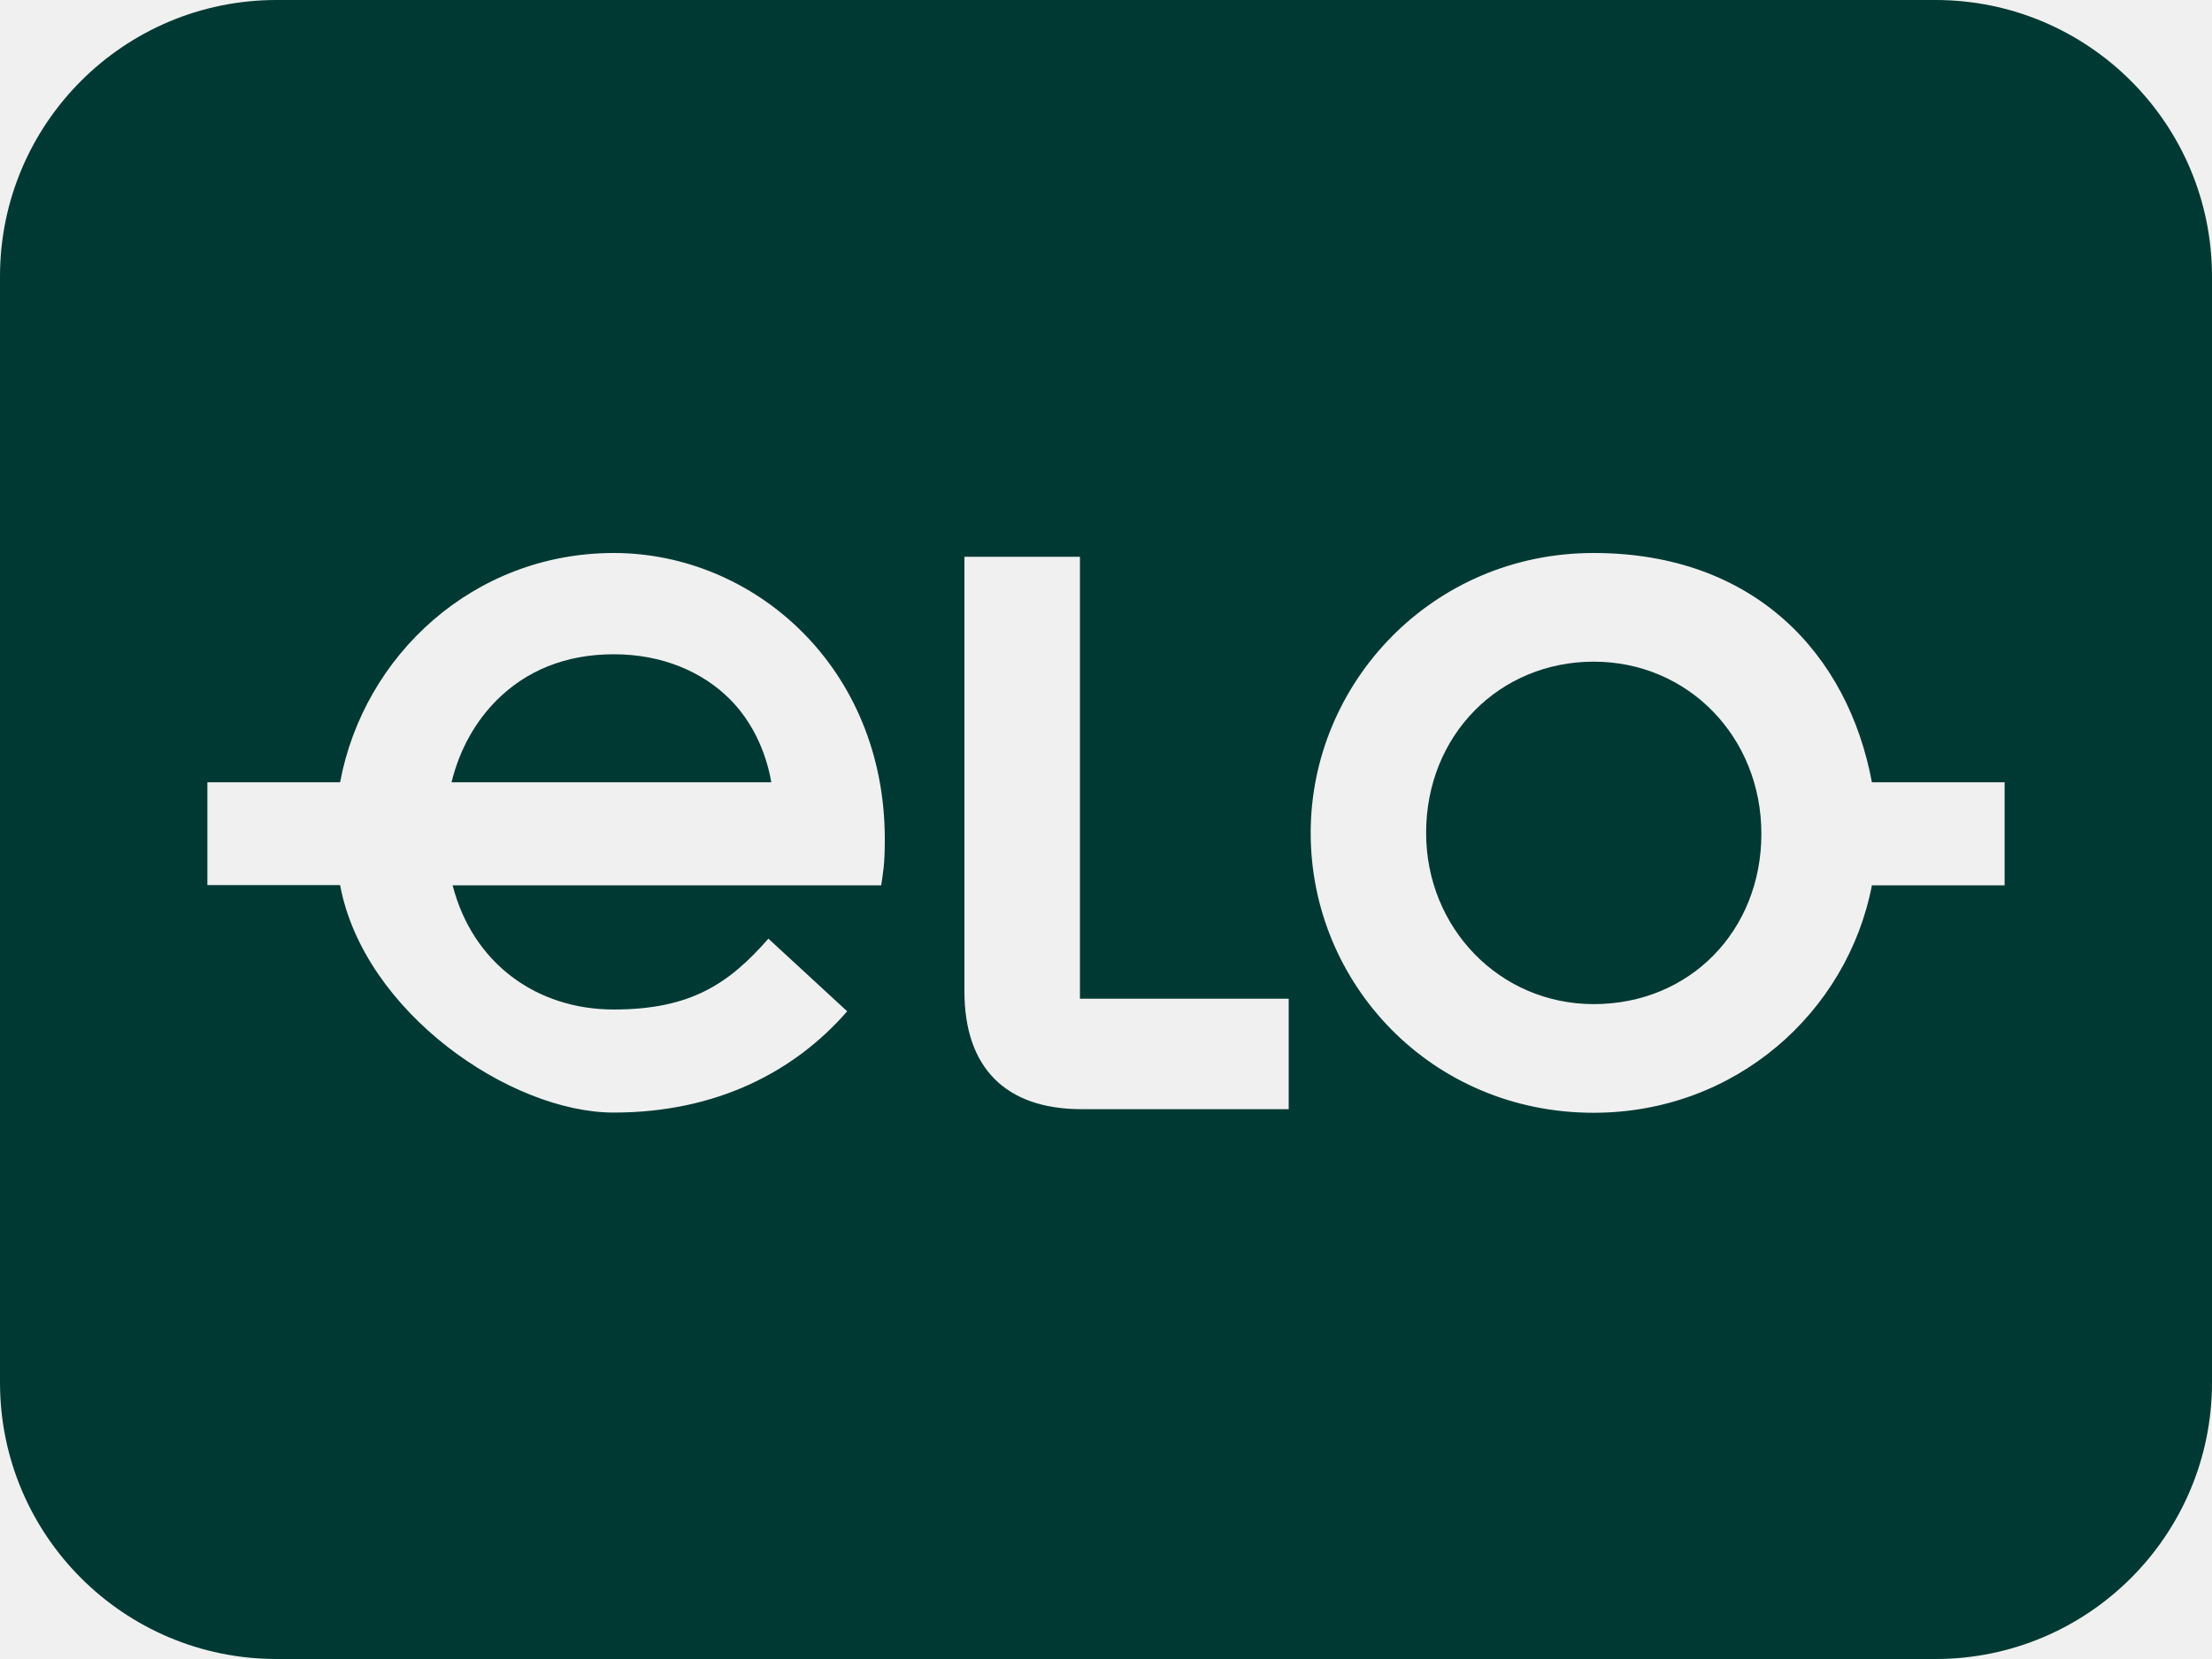
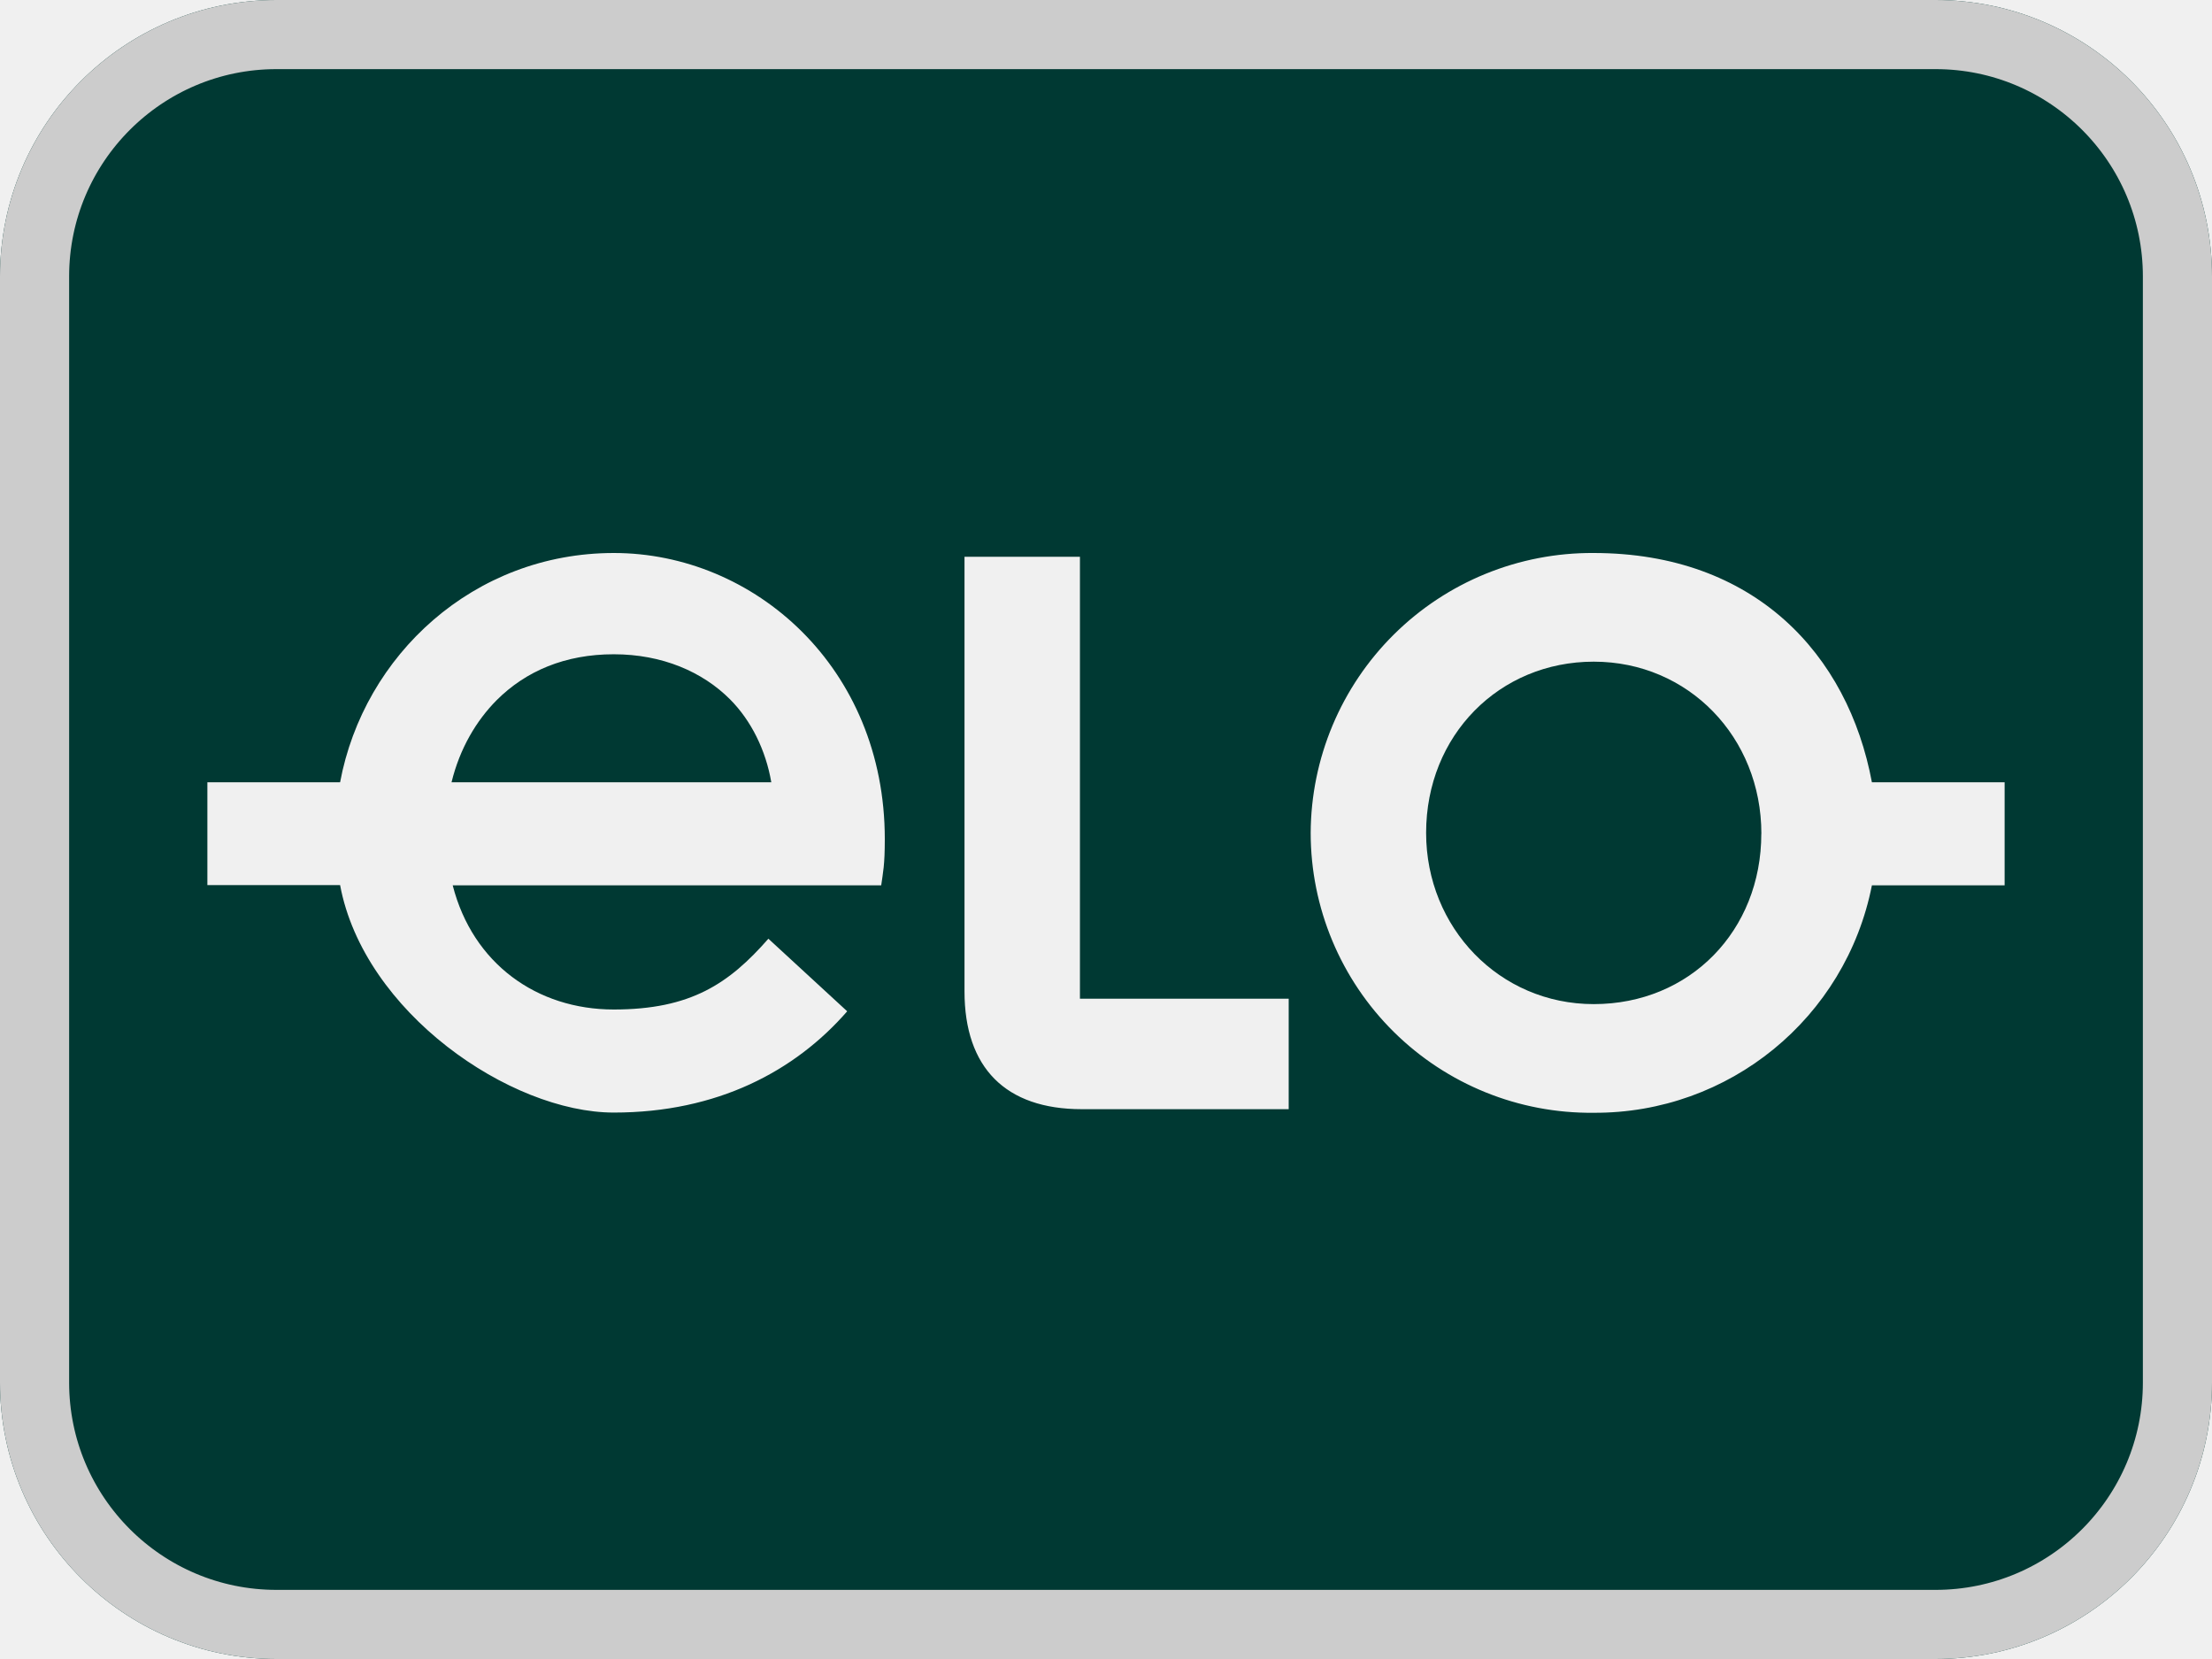
- <svg xmlns="http://www.w3.org/2000/svg" width="32" height="24" viewBox="0 0 32 24" fill="none">
-   <g>
-     <path fill="#003933" d="M10.563 10.119C10.867 10.425 11.078 10.851 11.158 11.317H6.532C6.652 10.825 6.891 10.425 7.183 10.132C7.607 9.706 8.177 9.465 8.879 9.465C9.582 9.465 10.165 9.719 10.563 10.119Z" />
-     <path fill="#003933" d="M25.481 12.062C25.481 13.462 24.448 14.526 23.056 14.526C21.69 14.526 20.631 13.419 20.631 12.049C20.631 10.636 21.69 9.572 23.056 9.572C24.422 9.572 25.481 10.663 25.481 12.062Z" />
-     <path fill="#003933" fill-rule="evenodd" clip-rule="evenodd" d="M4 0C1.791 0 0 1.791 0 4V20C0 22.209 1.791 24 4 24H28C30.209 24 32 22.209 32 20V4C32 1.791 30.209 0 28 0H4ZM4.92 11.317H3V12.804H4.92C5.263 14.643 7.384 16.095 8.879 16.095C10.375 16.095 11.502 15.496 12.256 14.63L11.116 13.579C10.546 14.23 9.993 14.604 8.879 14.604C7.766 14.604 6.84 13.94 6.548 12.808H12.748C12.774 12.619 12.8 12.524 12.8 12.14C12.8 9.65 10.906 8 8.879 8C6.853 8 5.263 9.478 4.92 11.317ZM15.623 14.448V8.055H13.952V14.341C13.952 15.447 14.548 16.046 15.649 16.046H18.643V14.448H15.623ZM23.053 8C20.722 8 18.961 9.878 18.961 12.049C18.961 14.233 20.709 16.098 23.053 16.098C25.105 16.098 26.724 14.647 27.08 12.808H29V11.317H27.08C26.734 9.465 25.384 8 23.053 8Z" />
+ <svg xmlns="http://www.w3.org/2000/svg" width="32" height="24" fill="none" viewBox="0 0 32 24">
+   <g clip-path="url(#elo_32_svg__a)">
+     <path fill="#003933" d="M10.563 10.119c.304.306.515.732.595 1.198H6.532c.12-.492.36-.892.65-1.185.425-.426.995-.667 1.697-.667s1.286.254 1.684.654M25.48 12.062c0 1.4-1.032 2.464-2.424 2.464-1.366 0-2.425-1.107-2.425-2.477 0-1.412 1.059-2.477 2.425-2.477s2.425 1.09 2.425 2.49" />
+     <path fill="#003933" fill-rule="evenodd" d="M4 0a4 4 0 0 0-4 4v16a4 4 0 0 0 4 4h24a4 4 0 0 0 4-4V4a4 4 0 0 0-4-4zm.92 11.317H3v1.487h1.92c.343 1.84 2.464 3.291 3.96 3.291s2.622-.599 3.376-1.465l-1.14-1.05c-.57.65-1.123 1.024-2.237 1.024-1.113 0-2.04-.664-2.33-1.796h6.199c.026-.19.052-.284.052-.668C12.8 9.65 10.906 8 8.88 8c-2.027 0-3.617 1.478-3.96 3.317m10.703 3.131V8.055h-1.67v6.286c0 1.106.595 1.705 1.696 1.705h2.994v-1.598zM23.053 8a4.067 4.067 0 0 0-4.092 4.05 4.05 4.05 0 0 0 4.092 4.048 4.08 4.08 0 0 0 4.027-3.29H29v-1.491h-1.92C26.734 9.465 25.384 8 23.053 8" clip-rule="evenodd" />
+     <rect width="31" height="23" x=".5" y=".5" stroke="#ccc" rx="3.5" />
  </g>
+   <defs>
+     <clipPath id="elo_32_svg__a">
+       <rect width="32" height="24" fill="#fff" rx="4" />
+     </clipPath>
+   </defs>
</svg>
